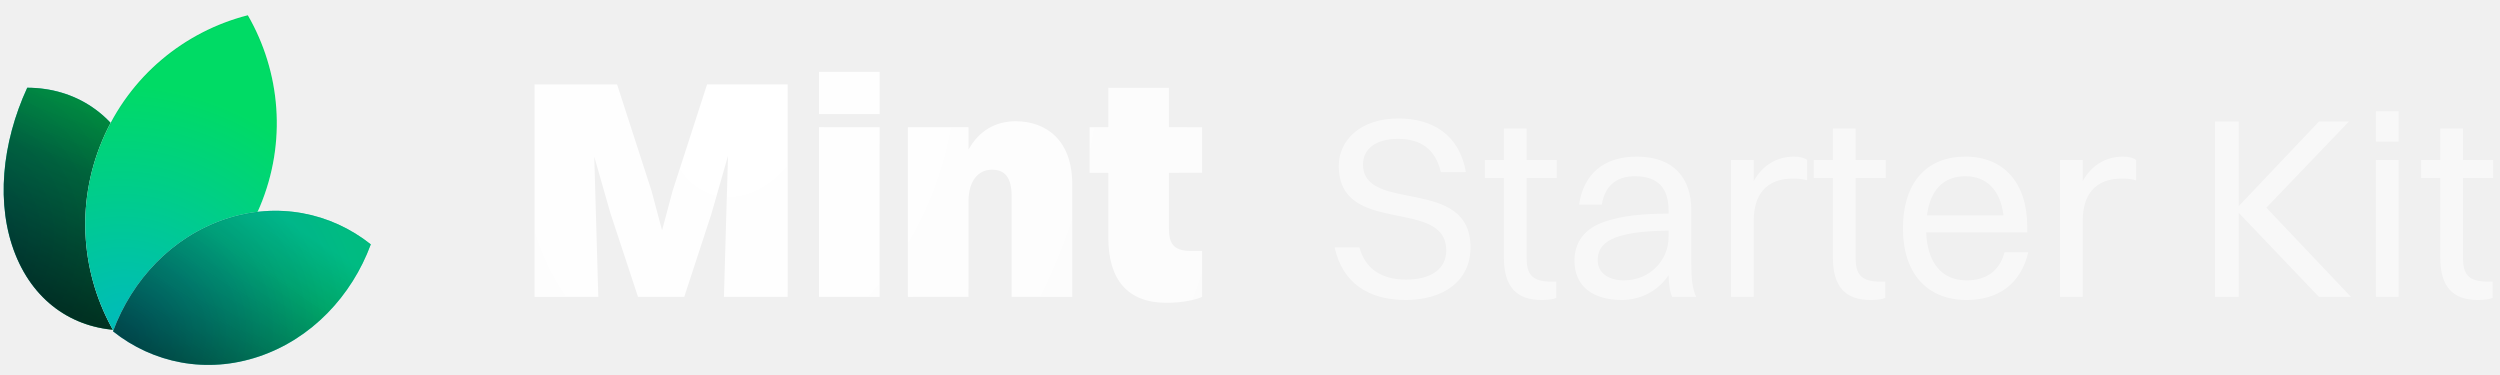
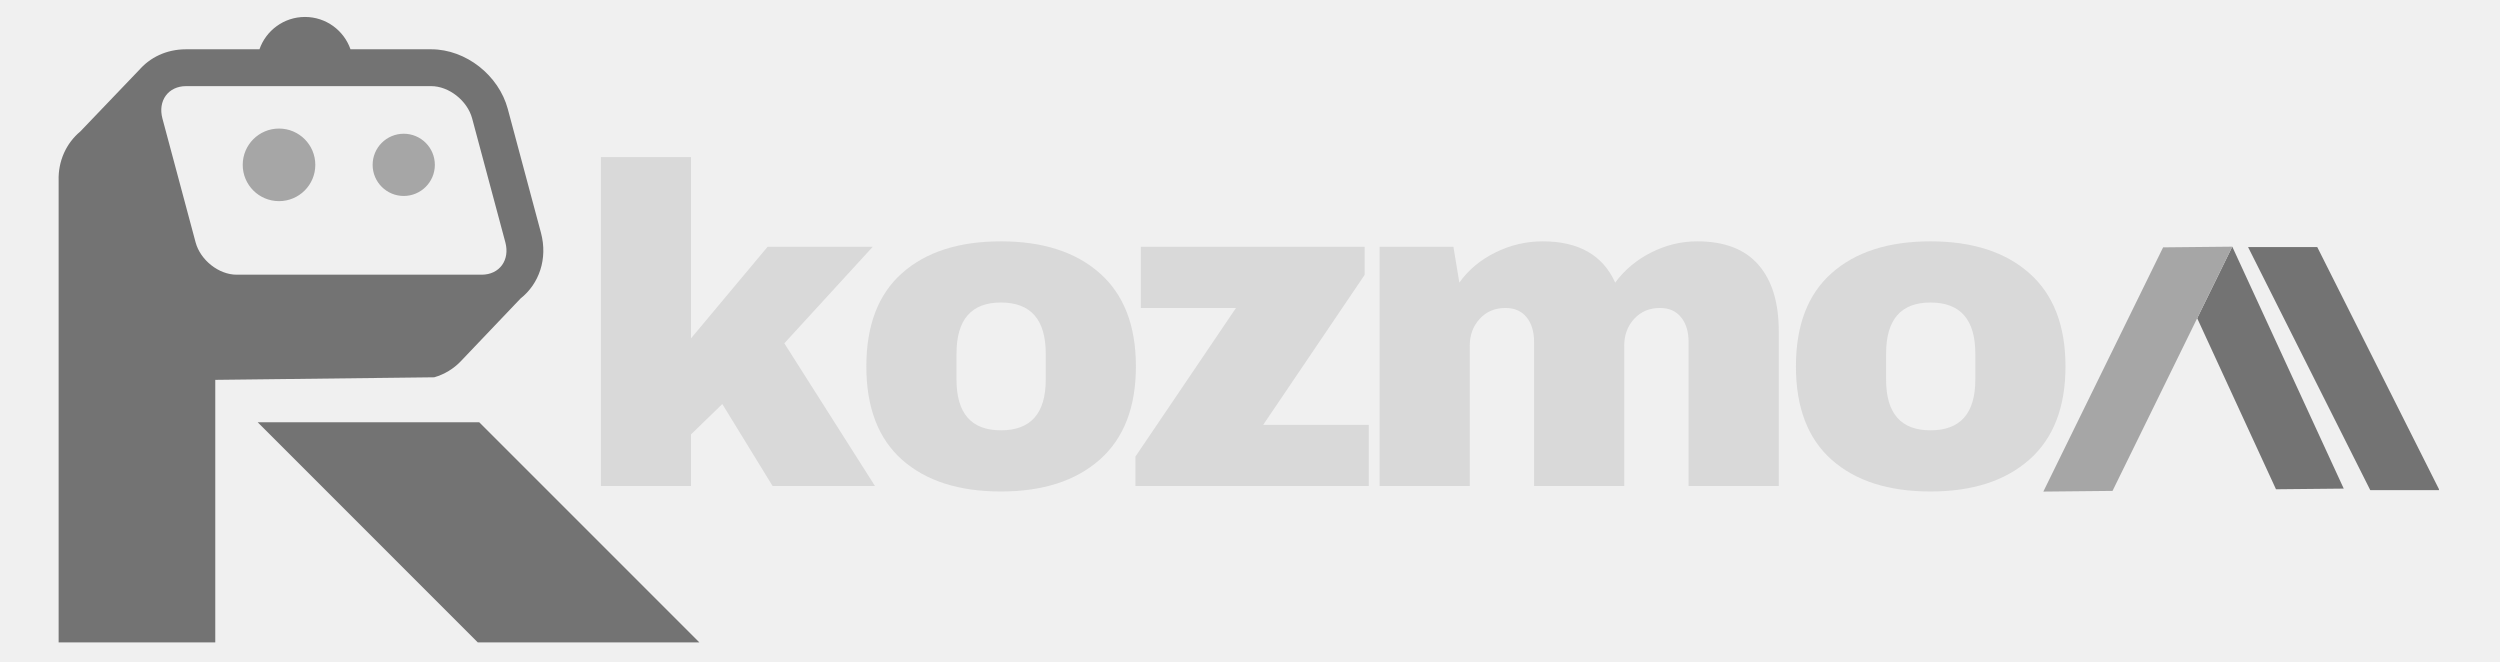
- <svg xmlns="http://www.w3.org/2000/svg" width="160" height="24" viewBox="0 0 160 24" fill="none">
-   <path d="M7.953 21.139C4.896 21.13 2.255 19.458 0.987 16.29C-0.28 13.121 0.109 9.163 1.744 5.615C4.801 5.624 7.442 7.296 8.71 10.465C9.977 13.633 9.588 17.591 7.953 21.139Z" fill="white" />
-   <path d="M7.953 21.139C4.896 21.13 2.255 19.458 0.987 16.29C-0.28 13.121 0.109 9.163 1.744 5.615C4.801 5.624 7.442 7.296 8.71 10.465C9.977 13.633 9.588 17.591 7.953 21.139Z" fill="url(#paint0_radial_115_109)" />
-   <path d="M7.953 21.139C4.896 21.13 2.255 19.458 0.987 16.29C-0.28 13.121 0.109 9.163 1.744 5.615C4.801 5.624 7.442 7.296 8.71 10.465C9.977 13.633 9.588 17.591 7.953 21.139Z" fill="black" fill-opacity="0.5" style="mix-blend-mode:hard-light" />
-   <path d="M7.953 21.139C4.896 21.13 2.255 19.458 0.987 16.29C-0.28 13.121 0.109 9.163 1.744 5.615C4.801 5.624 7.442 7.296 8.71 10.465C9.977 13.633 9.588 17.591 7.953 21.139Z" fill="url(#paint1_linear_115_109)" fill-opacity="0.5" style="mix-blend-mode:hard-light" />
-   <path d="M7.935 21.111C4.897 21.096 2.274 19.431 1.013 16.279C-0.248 13.124 0.136 9.182 1.762 5.643C4.8 5.659 7.423 7.324 8.684 10.476C9.945 13.63 9.561 17.572 7.935 21.111Z" stroke="url(#paint2_linear_115_109)" stroke-opacity="0.05" stroke-width="0.056" />
-   <path d="M7.31 21.257C11.354 20.221 14.884 17.375 16.628 13.236C18.373 9.097 17.945 4.587 15.86 0.976C11.816 2.012 8.287 4.858 6.542 8.998C4.797 13.137 5.225 17.646 7.31 21.257Z" fill="white" />
-   <path d="M7.31 21.257C11.354 20.221 14.884 17.375 16.628 13.236C18.373 9.097 17.945 4.587 15.86 0.976C11.816 2.012 8.287 4.858 6.542 8.998C4.797 13.137 5.225 17.646 7.31 21.257Z" fill="url(#paint3_radial_115_109)" />
-   <path d="M16.602 13.225C14.864 17.349 11.351 20.187 7.324 21.225C5.253 17.624 4.829 13.132 6.568 9.009C8.306 4.885 11.819 2.047 15.846 1.009C17.918 4.61 18.341 9.101 16.602 13.225Z" stroke="url(#paint4_linear_115_109)" stroke-opacity="0.05" stroke-width="0.056" />
-   <path d="M7.234 21.207C9.789 23.237 13.21 23.951 16.577 22.814C19.944 21.677 22.506 18.945 23.73 15.638C21.175 13.608 17.754 12.894 14.387 14.031C11.02 15.168 8.458 17.901 7.234 21.207Z" fill="white" />
-   <path d="M7.234 21.207C9.789 23.237 13.21 23.951 16.577 22.814C19.944 21.677 22.506 18.945 23.73 15.638C21.175 13.608 17.754 12.894 14.387 14.031C11.02 15.168 8.458 17.901 7.234 21.207Z" fill="url(#paint5_radial_115_109)" />
-   <path d="M7.234 21.207C9.789 23.237 13.21 23.951 16.577 22.814C19.944 21.677 22.506 18.945 23.73 15.638C21.175 13.608 17.754 12.894 14.387 14.031C11.02 15.168 8.458 17.901 7.234 21.207Z" fill="black" fill-opacity="0.2" style="mix-blend-mode:hard-light" />
-   <path d="M7.234 21.207C9.789 23.237 13.21 23.951 16.577 22.814C19.944 21.677 22.506 18.945 23.73 15.638C21.175 13.608 17.754 12.894 14.387 14.031C11.02 15.168 8.458 17.901 7.234 21.207Z" fill="url(#paint6_linear_115_109)" fill-opacity="0.5" style="mix-blend-mode:hard-light" />
-   <path d="M16.568 22.787C13.218 23.918 9.814 23.212 7.267 21.198C8.492 17.907 11.044 15.189 14.396 14.058C17.747 12.927 21.15 13.633 23.697 15.648C22.472 18.938 19.92 21.656 16.568 22.787Z" stroke="url(#paint7_linear_115_109)" stroke-opacity="0.05" stroke-width="0.056" />
-   <path d="M34.212 19V5.4H39.492L41.692 12.2L42.372 14.74L43.052 12.2L45.252 5.4H50.412V19H46.332L46.592 9.98L45.532 13.68L43.792 19H40.832L39.052 13.6L38.032 10.02L38.292 19H34.212ZM52.416 7.3V4.6H56.295V7.3H52.416ZM52.416 19V8.14H56.295V19H52.416ZM58.104 19V8.14H61.984V9.58C62.664 8.34 63.744 7.76 65.004 7.76C66.964 7.76 68.624 8.98 68.624 11.78V19H64.744V12.56C64.744 11.34 64.304 10.86 63.484 10.86C62.604 10.86 61.984 11.58 61.984 12.88V19H58.104ZM70.933 15.22V11.06H69.733V8.14H70.933V5.62H74.813V8.14H76.933V11.06H74.813V14.6C74.813 15.5 75.033 16.06 76.213 16.06H76.933V19C76.493 19.2 75.673 19.38 74.653 19.38C72.153 19.38 70.933 17.88 70.933 15.22Z" fill="url(#paint8_radial_115_109)" />
-   <path d="M87.232 10.519C87.232 13.687 94.112 11.229 94.112 15.832C94.112 17.994 92.364 19.198 89.971 19.198C87.562 19.198 85.912 18.093 85.417 15.832H87.001C87.364 17.169 88.371 17.895 89.987 17.895C91.671 17.895 92.561 17.152 92.561 16.03C92.561 12.598 85.681 15.155 85.681 10.618C85.681 9.001 87.034 7.582 89.509 7.582C91.671 7.582 93.403 8.621 93.816 11.014H92.215C91.868 9.529 90.912 8.886 89.476 8.886C88.057 8.886 87.232 9.529 87.232 10.519ZM96.25 16.476V11.393H95.029V10.239H96.25V8.226H97.702V10.239H99.632V11.393H97.702V16.476C97.702 17.532 98.015 18.026 99.302 18.026H99.599V19.066C99.434 19.148 99.071 19.198 98.659 19.198C97.025 19.198 96.25 18.323 96.25 16.476ZM102.516 13.093H101.064C101.345 11.162 102.615 10.024 104.76 10.024C107.103 10.024 108.242 11.393 108.242 13.44V16.888C108.242 17.895 108.324 18.521 108.555 19H107.021C106.856 18.654 106.806 18.142 106.79 17.614C106.047 18.72 104.859 19.198 103.803 19.198C101.988 19.198 100.767 18.357 100.767 16.69C100.767 15.486 101.427 14.611 102.714 14.182C103.902 13.786 105.107 13.687 106.79 13.671V13.473C106.79 12.053 106.13 11.278 104.628 11.278C103.374 11.278 102.698 11.971 102.516 13.093ZM102.252 16.657C102.252 17.465 102.929 17.944 103.952 17.944C105.569 17.944 106.79 16.674 106.79 15.172V14.759C103.061 14.793 102.252 15.585 102.252 16.657ZM110.787 19V10.239H112.239V11.591C112.833 10.519 113.774 10.024 114.83 10.024C115.176 10.024 115.49 10.107 115.655 10.239V11.542C115.407 11.46 115.094 11.427 114.747 11.427C112.998 11.427 112.239 12.515 112.239 14.1V19H110.787ZM117.305 16.476V11.393H116.084V10.239H117.305V8.226H118.757V10.239H120.688V11.393H118.757V16.476C118.757 17.532 119.071 18.026 120.358 18.026H120.655V19.066C120.49 19.148 120.127 19.198 119.714 19.198C118.081 19.198 117.305 18.323 117.305 16.476ZM129.809 16.145C129.33 18.192 127.862 19.198 125.865 19.198C123.324 19.198 121.79 17.482 121.79 14.627C121.79 11.658 123.324 10.024 125.783 10.024C128.258 10.024 129.743 11.723 129.743 14.512V14.875H123.275C123.357 16.838 124.281 17.944 125.865 17.944C127.103 17.944 127.977 17.35 128.291 16.145H129.809ZM125.783 11.278C124.38 11.278 123.539 12.152 123.324 13.786H128.225C128.027 12.169 127.152 11.278 125.783 11.278ZM131.843 19V10.239H133.295V11.591C133.889 10.519 134.829 10.024 135.885 10.024C136.232 10.024 136.545 10.107 136.71 10.239V11.542C136.463 11.46 136.149 11.427 135.803 11.427C134.054 11.427 133.295 12.515 133.295 14.1V19H131.843ZM141.763 19V7.78H143.281V13.192L148.413 7.78H150.327L145.047 13.291L150.459 19H148.413L143.281 13.621V19H141.763ZM152.06 9.067V7.12H153.512V9.067H152.06ZM152.06 19V10.239H153.512V19H152.06ZM156.178 16.476V11.393H154.957V10.239H156.178V8.226H157.63V10.239H159.56V11.393H157.63V16.476C157.63 17.532 157.943 18.026 159.23 18.026H159.527V19.066C159.362 19.148 158.999 19.198 158.587 19.198C156.953 19.198 156.178 18.323 156.178 16.476Z" fill="white" fill-opacity="0.55" />
+ <svg xmlns="http://www.w3.org/2000/svg" width="963" zoomAndPan="magnify" viewBox="0 0 722.25 191.25" height="255" preserveAspectRatio="xMidYMid meet" version="1.0">
  <defs>
-     <radialGradient id="paint0_radial_115_109" cx="0" cy="0" r="1" gradientUnits="userSpaceOnUse" gradientTransform="translate(-3.00503 15.023) rotate(-10.029) scale(17.9572 17.784)">
-       <stop stop-color="#00B0BB" />
-       <stop offset="1" stop-color="#00DB65" />
-     </radialGradient>
-     <linearGradient id="paint1_linear_115_109" x1="7.39" y1="4.813" x2="1.63" y2="18.689" gradientUnits="userSpaceOnUse">
-       <stop stop-color="#18E299" />
-       <stop offset="1" />
-     </linearGradient>
-     <linearGradient id="paint2_linear_115_109" x1="7.948" y1="8.016" x2="1.761" y2="18.746" gradientUnits="userSpaceOnUse">
-       <stop />
-       <stop offset="1" stop-opacity="0" />
-     </linearGradient>
-     <radialGradient id="paint3_radial_115_109" cx="0" cy="0" r="1" gradientUnits="userSpaceOnUse" gradientTransform="translate(8.11404 20.8822) rotate(-75.7542) scale(21.6246 23.7772)">
-       <stop stop-color="#00BBBB" />
-       <stop offset="0.713" stop-color="#00DB65" />
-     </radialGradient>
-     <linearGradient id="paint4_linear_115_109" x1="7.602" y1="5.871" x2="15.556" y2="16.372" gradientUnits="userSpaceOnUse">
-       <stop />
-       <stop offset="1" stop-opacity="0" />
-     </linearGradient>
-     <radialGradient id="paint5_radial_115_109" cx="0" cy="0" r="1" gradientUnits="userSpaceOnUse" gradientTransform="translate(7.84537 21.5181) rotate(-20.3525) scale(18.5603 17.32)">
-       <stop stop-color="#00B0BB" />
-       <stop offset="1" stop-color="#00DB65" />
-     </radialGradient>
-     <linearGradient id="paint6_linear_115_109" x1="16.808" y1="13.007" x2="10.041" y2="22.994" gradientUnits="userSpaceOnUse">
-       <stop stop-color="#00B1BC" />
-       <stop offset="1" />
-     </linearGradient>
-     <linearGradient id="paint7_linear_115_109" x1="16.808" y1="13.007" x2="14.169" y2="23.841" gradientUnits="userSpaceOnUse">
-       <stop />
-       <stop offset="1" stop-opacity="0" />
-     </linearGradient>
-     <radialGradient id="paint8_radial_115_109" cx="0" cy="0" r="1" gradientUnits="userSpaceOnUse" gradientTransform="translate(47.2781 7) rotate(19.0047) scale(67.5582 85.7506)">
-       <stop stop-color="white" />
-       <stop offset="1" stop-color="white" stop-opacity="0.5" />
-     </radialGradient>
+     <g />
+     <clipPath id="53481ea222">
+       <path d="M 16.75 4.898 L 202.023 4.898 L 202.023 185.688 L 16.75 185.688 Z M 16.75 4.898 " clip-rule="nonzero" />
+     </clipPath>
+     <clipPath id="aedda95dec">
+       <path d="M 649 71.242 L 704.621 71.242 L 704.621 142 L 649 142 Z M 649 71.242 " clip-rule="nonzero" />
+     </clipPath>
+     <clipPath id="bf4fba24ae">
+       <path d="M 634 71.242 L 678 71.242 L 678 142 L 634 142 Z M 634 71.242 " clip-rule="nonzero" />
+     </clipPath>
+     <clipPath id="e6a143b299">
+       <path d="M 590.445 71.242 L 645 71.242 L 645 142.215 L 590.445 142.215 Z M 590.445 71.242 " clip-rule="nonzero" />
+     </clipPath>
  </defs>
+   <g clip-path="url(#53481ea222)">
+     <path fill="#737373" d="M 124.555 24.883 L 53.766 24.883 C 48.625 24.883 45.547 29.09 46.922 34.234 L 56.508 70.012 C 57.887 75.152 63.219 79.359 68.363 79.359 L 139.148 79.359 C 144.293 79.359 147.375 75.152 145.996 70.012 L 136.406 34.234 C 135.035 29.09 129.703 24.883 124.555 24.883 M 74.434 121.984 L 138.039 185.594 L 202.047 185.594 L 138.438 121.984 Z M 133.078 104.41 L 150.398 86.227 C 155.738 82.008 158.297 74.777 156.285 67.254 L 146.699 31.477 C 144.105 21.797 134.641 14.238 124.559 14.238 L 101.258 14.238 C 99.363 8.801 94.191 4.898 88.109 4.898 C 82.027 4.898 76.855 8.801 74.961 14.238 L 53.766 14.238 C 48.027 14.238 43.215 16.648 40.051 20.41 L 40.348 20.066 L 23.188 37.996 C 19.145 41.363 16.766 46.516 16.938 52.18 L 16.938 185.594 L 62.191 185.594 L 62.191 109.742 L 125.453 109 C 128.457 108.129 131.051 106.523 133.078 104.41 Z M 133.078 104.41 " fill-opacity="1" fill-rule="evenodd" />
+   </g>
+   <path fill="#a6a6a6" d="M 80.609 37.141 C 86.395 37.141 91.094 41.832 91.094 47.625 C 91.094 53.414 86.402 58.109 80.609 58.109 C 74.816 58.109 70.121 53.418 70.121 47.625 C 70.121 41.832 74.816 37.141 80.609 37.141 M 116.641 38.637 C 111.68 38.637 107.652 42.656 107.652 47.625 C 107.652 52.586 111.672 56.613 116.641 56.613 C 121.602 56.613 125.629 52.59 125.629 47.625 C 125.629 42.664 121.605 38.637 116.641 38.637 " fill-opacity="1" fill-rule="evenodd" />
+   <g fill="#d9d9d9" fill-opacity="1">
+     <g transform="translate(165.7356, 140.4125)">
+       <g>
+         <path d="M 56.016 -69.109 L 86.391 -69.109 L 60.859 -41.234 L 87.047 0 L 57.469 0 L 42.938 -23.688 L 33.906 -14.922 L 33.906 0 L 7.859 0 L 7.859 -95.031 L 33.906 -95.031 L 33.906 -42.672 Z M 56.016 -69.109 " />
+       </g>
+     </g>
+   </g>
+   <g fill="#d9d9d9" fill-opacity="1">
+     <g transform="translate(245.5693, 140.4125)">
+       <g>
+         <path d="M 43.594 -70.688 C 55.719 -70.688 65.25 -67.609 72.188 -61.453 C 79.125 -55.297 82.594 -46.332 82.594 -34.562 C 82.594 -22.781 79.125 -13.812 72.188 -7.656 C 65.25 -1.5 55.719 1.578 43.594 1.578 C 31.457 1.578 21.941 -1.473 15.047 -7.578 C 8.16 -13.691 4.719 -22.688 4.719 -34.562 C 4.719 -46.426 8.16 -55.41 15.047 -61.516 C 21.941 -67.629 31.457 -70.688 43.594 -70.688 Z M 43.594 -53.016 C 35.039 -53.016 30.766 -48.082 30.766 -38.219 L 30.766 -30.766 C 30.766 -20.984 35.039 -16.094 43.594 -16.094 C 52.227 -16.094 56.547 -20.984 56.547 -30.766 L 56.547 -38.219 C 56.547 -48.082 52.227 -53.016 43.594 -53.016 Z M 43.594 -53.016 " />
+       </g>
+     </g>
+   </g>
+   <g fill="#d9d9d9" fill-opacity="1">
+     <g transform="translate(325.4031, 140.4125)">
+       <g>
+         <path d="M 39.531 -17.672 L 70.031 -17.672 L 70.031 0 L 2.625 0 L 2.625 -8.516 L 31.672 -51.438 L 4.188 -51.438 L 4.188 -69.109 L 68.844 -69.109 L 68.844 -61 Z M 39.531 -17.672 " />
+       </g>
+     </g>
+   </g>
+   <g fill="#d9d9d9" fill-opacity="1">
+     <g transform="translate(390.7095, 140.4125)">
+       <g>
+         <path d="M 99.609 -70.688 C 107.461 -70.688 113.352 -68.438 117.281 -63.938 C 121.207 -59.445 123.172 -53.055 123.172 -44.766 L 123.172 0 L 97.125 0 L 97.125 -41.625 C 97.125 -44.594 96.398 -46.969 94.953 -48.75 C 93.516 -50.539 91.488 -51.438 88.875 -51.438 C 85.82 -51.438 83.332 -50.391 81.406 -48.297 C 79.488 -46.203 78.531 -43.629 78.531 -40.578 L 78.531 0 L 52.484 0 L 52.484 -41.625 C 52.484 -44.594 51.766 -46.969 50.328 -48.75 C 48.891 -50.539 46.859 -51.438 44.234 -51.438 C 41.18 -51.438 38.695 -50.391 36.781 -48.297 C 34.863 -46.203 33.906 -43.629 33.906 -40.578 L 33.906 0 L 7.859 0 L 7.859 -69.109 L 29.188 -69.109 L 30.891 -58.766 C 33.504 -62.43 36.973 -65.332 41.297 -67.469 C 45.617 -69.613 50.176 -70.688 54.969 -70.688 C 65.352 -70.688 72.336 -66.711 75.922 -58.766 C 78.617 -62.43 82.082 -65.332 86.312 -67.469 C 90.551 -69.613 94.984 -70.688 99.609 -70.688 Z M 99.609 -70.688 " />
+       </g>
+     </g>
+   </g>
+   <g fill="#d9d9d9" fill-opacity="1">
+     <g transform="translate(514.1254, 140.4125)">
+       <g>
+         <path d="M 43.594 -70.688 C 55.719 -70.688 65.25 -67.609 72.188 -61.453 C 79.125 -55.297 82.594 -46.332 82.594 -34.562 C 82.594 -22.781 79.125 -13.812 72.188 -7.656 C 65.25 -1.5 55.719 1.578 43.594 1.578 C 31.457 1.578 21.941 -1.473 15.047 -7.578 C 8.16 -13.691 4.719 -22.688 4.719 -34.562 C 4.719 -46.426 8.16 -55.41 15.047 -61.516 C 21.941 -67.629 31.457 -70.688 43.594 -70.688 Z M 43.594 -53.016 C 35.039 -53.016 30.766 -48.082 30.766 -38.219 L 30.766 -30.766 C 30.766 -20.984 35.039 -16.094 43.594 -16.094 C 52.227 -16.094 56.547 -20.984 56.547 -30.766 L 56.547 -38.219 C 56.547 -48.082 52.227 -53.016 43.594 -53.016 Z M 43.594 -53.016 " />
+       </g>
+     </g>
+   </g>
+   <g clip-path="url(#aedda95dec)">
+     <path fill="#737373" d="M 669.453 71.379 L 694.406 121.02 L 704.75 141.59 L 684.762 141.59 L 649.465 71.379 L 669.453 71.379 " fill-opacity="1" fill-rule="nonzero" />
+   </g>
+   <g clip-path="url(#bf4fba24ae)">
+     <path fill="#737373" d="M 677.105 141.156 L 657.535 141.352 L 634.77 91.938 L 644.906 71.262 L 677.105 141.156 " fill-opacity="1" fill-rule="nonzero" />
+   </g>
+   <g clip-path="url(#e6a143b299)">
+     <path fill="#a6a6a6" d="M 624.922 71.461 L 644.906 71.262 L 634.77 91.938 L 610.309 141.82 L 590.32 142.02 L 624.922 71.461 " fill-opacity="1" fill-rule="nonzero" />
+   </g>
</svg>
